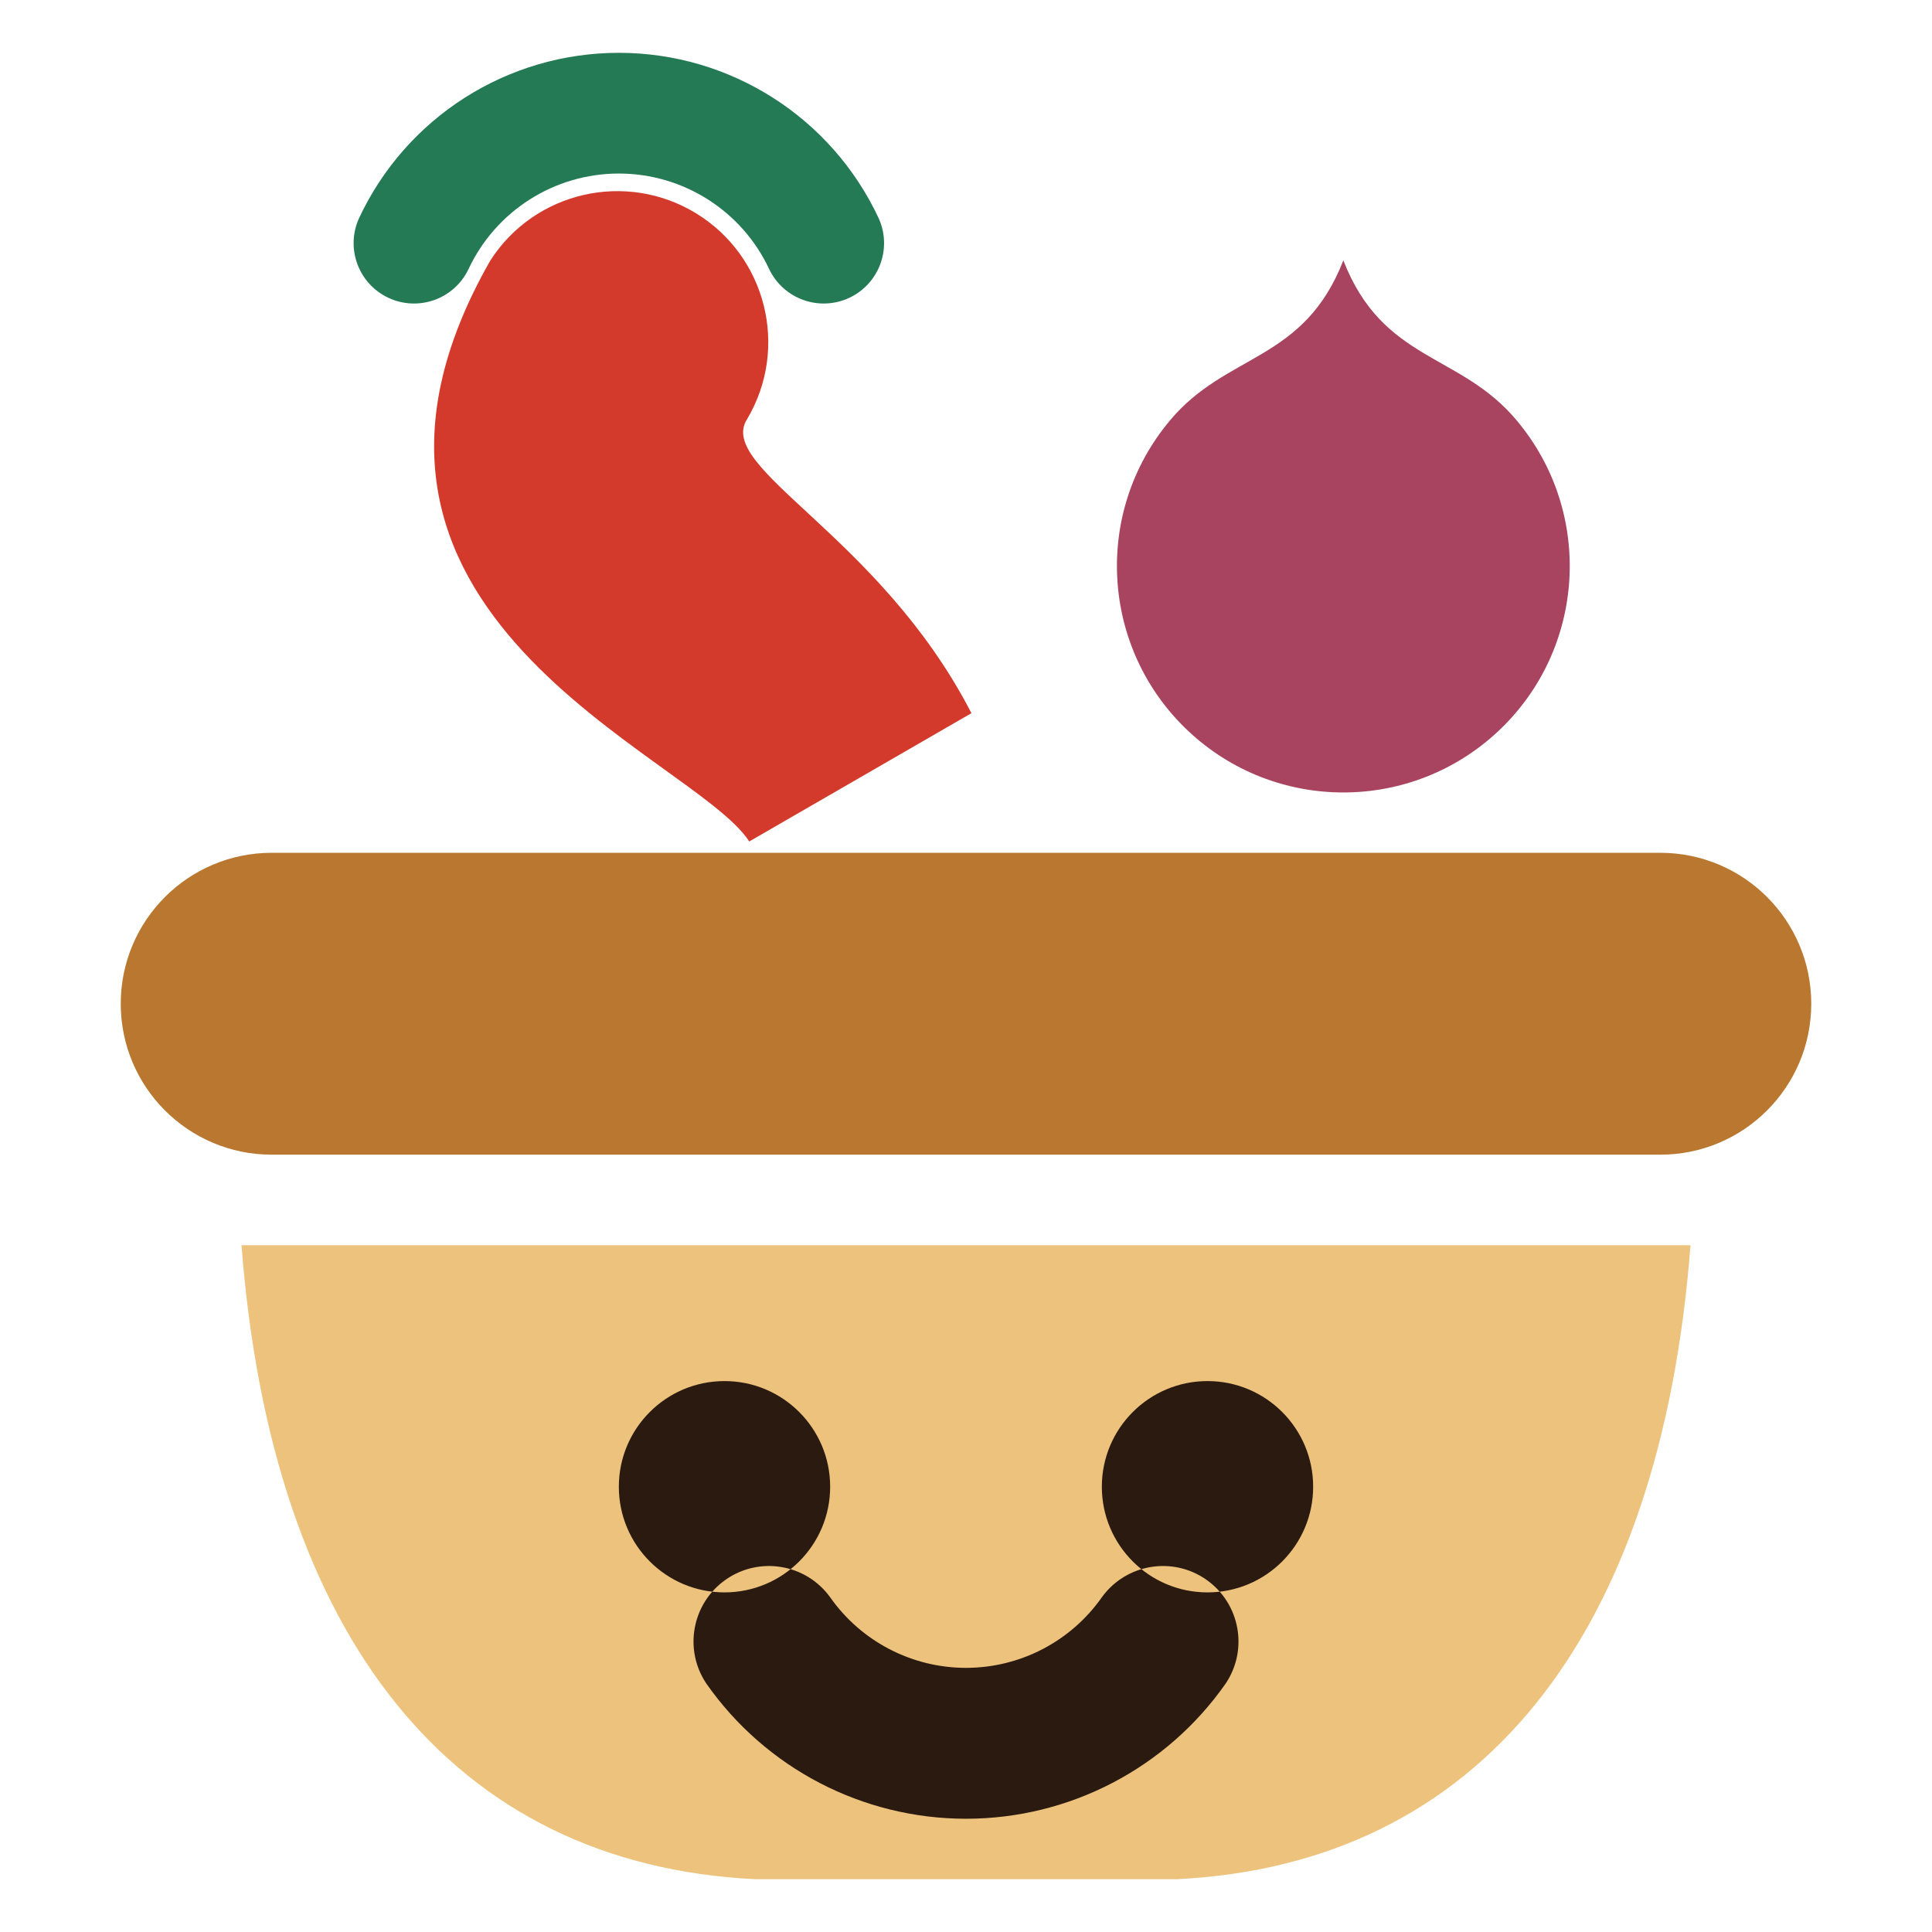
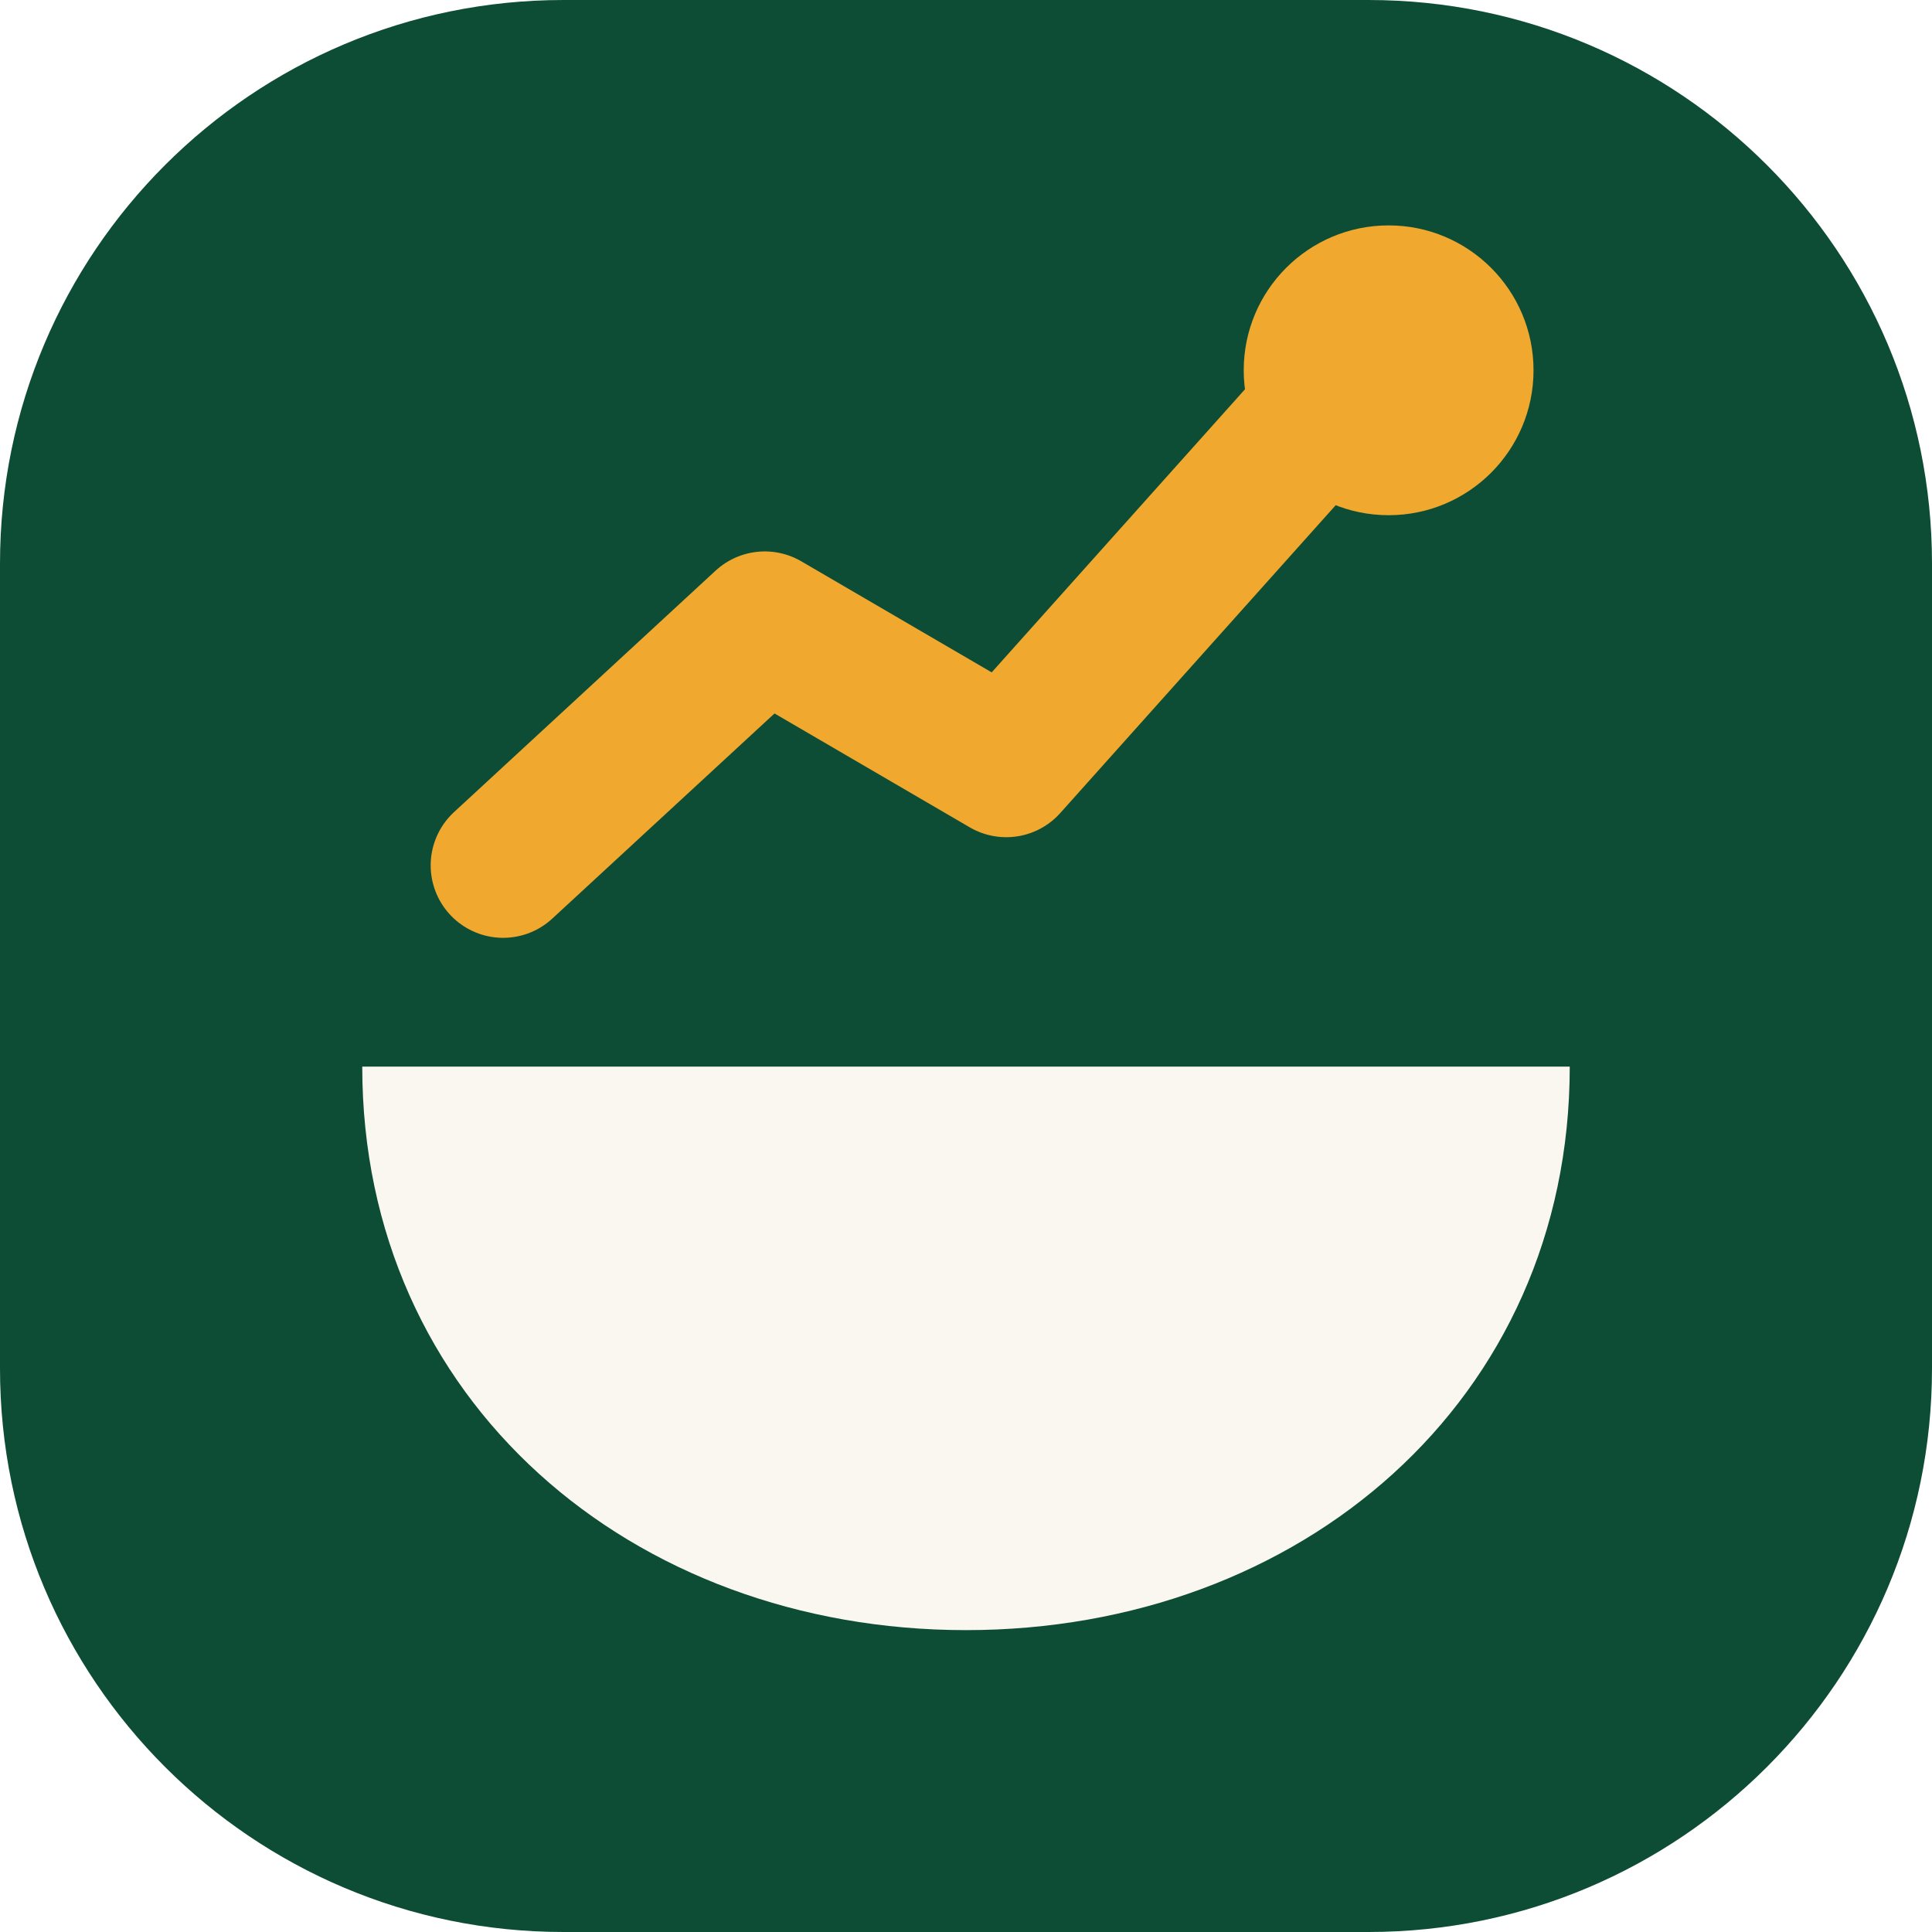
- <svg xmlns="http://www.w3.org/2000/svg" viewBox="0 0 256 256" width="256" height="256" role="img">
-   <path fill="#D33A2C" fill-rule="evenodd" d="M64.97 34.52 C38.14 81.5 91.87 99.99 99.28 111.5 L128.72 94.5 C116.5 70.79 94.69 62.04 99.03 55.48 A20 20 0 0 0 64.97 34.52 Z" />
-   <path fill="#237A54" fill-rule="evenodd" d="M47.56 28.94 A38 38 0 0 1 116.44 28.94 A8 8 0 0 1 101.94 35.7 A22 22 0 0 0 62.06 35.7 A8 8 0 0 1 47.56 28.94 Z" />
-   <path fill="#A8445F" fill-rule="evenodd" d="M178 34.5 C183.25 48 193.48 46.72 200.98 55.72 A30 30 0 1 1 155.02 55.72 C162.52 46.72 172.75 48 178 34.5 Z" />
-   <path fill="#B9772F" fill-rule="evenodd" d="M36 113 H220 A20 20 0 0 1 240 133 V133 A20 20 0 0 1 220 153 H36 A20 20 0 0 1 16 133 V133 A20 20 0 0 1 36 113 Z" />
-   <path fill="#EDC27C" fill-rule="evenodd" d="M32 165 H224 C220 217 196 247 156 249 H100 C60 247 36 217 32 165 Z" />
-   <path fill="#2A1A10" fill-rule="evenodd" d="M82 197 A14 14 0 1 1 110 197 A14 14 0 1 1 82 197 Z M146 197 A14 14 0 1 1 174 197 A14 14 0 1 1 146 197 Z M162.4 223.09 A42 42 0 0 1 93.6 223.09 A10 10 0 0 1 109.98 211.62 A22 22 0 0 0 146.02 211.62 A10 10 0 0 1 162.4 223.09 Z" />
+ <svg xmlns="http://www.w3.org/2000/svg" viewBox="0 0 48 48" width="256" height="256" role="img">
+   <rect fill="#0E4D35" width="48" height="48" rx="14" />
+   <path fill="#FAF7F0" d="M9 26.5H39C39 34.8 32.3 40.5 24 40.5C15.7 40.5 9 34.8 9 26.5Z" />
+   <path d="M12.5 21.5L19 15.5L25 19L33.5 9.5" stroke="#F0A92E" stroke-width="3.6" stroke-linecap="round" stroke-linejoin="round" fill="none" />
+   <circle fill="#F0A92E" cx="34.5" cy="9.2" r="3.6" />
</svg>
